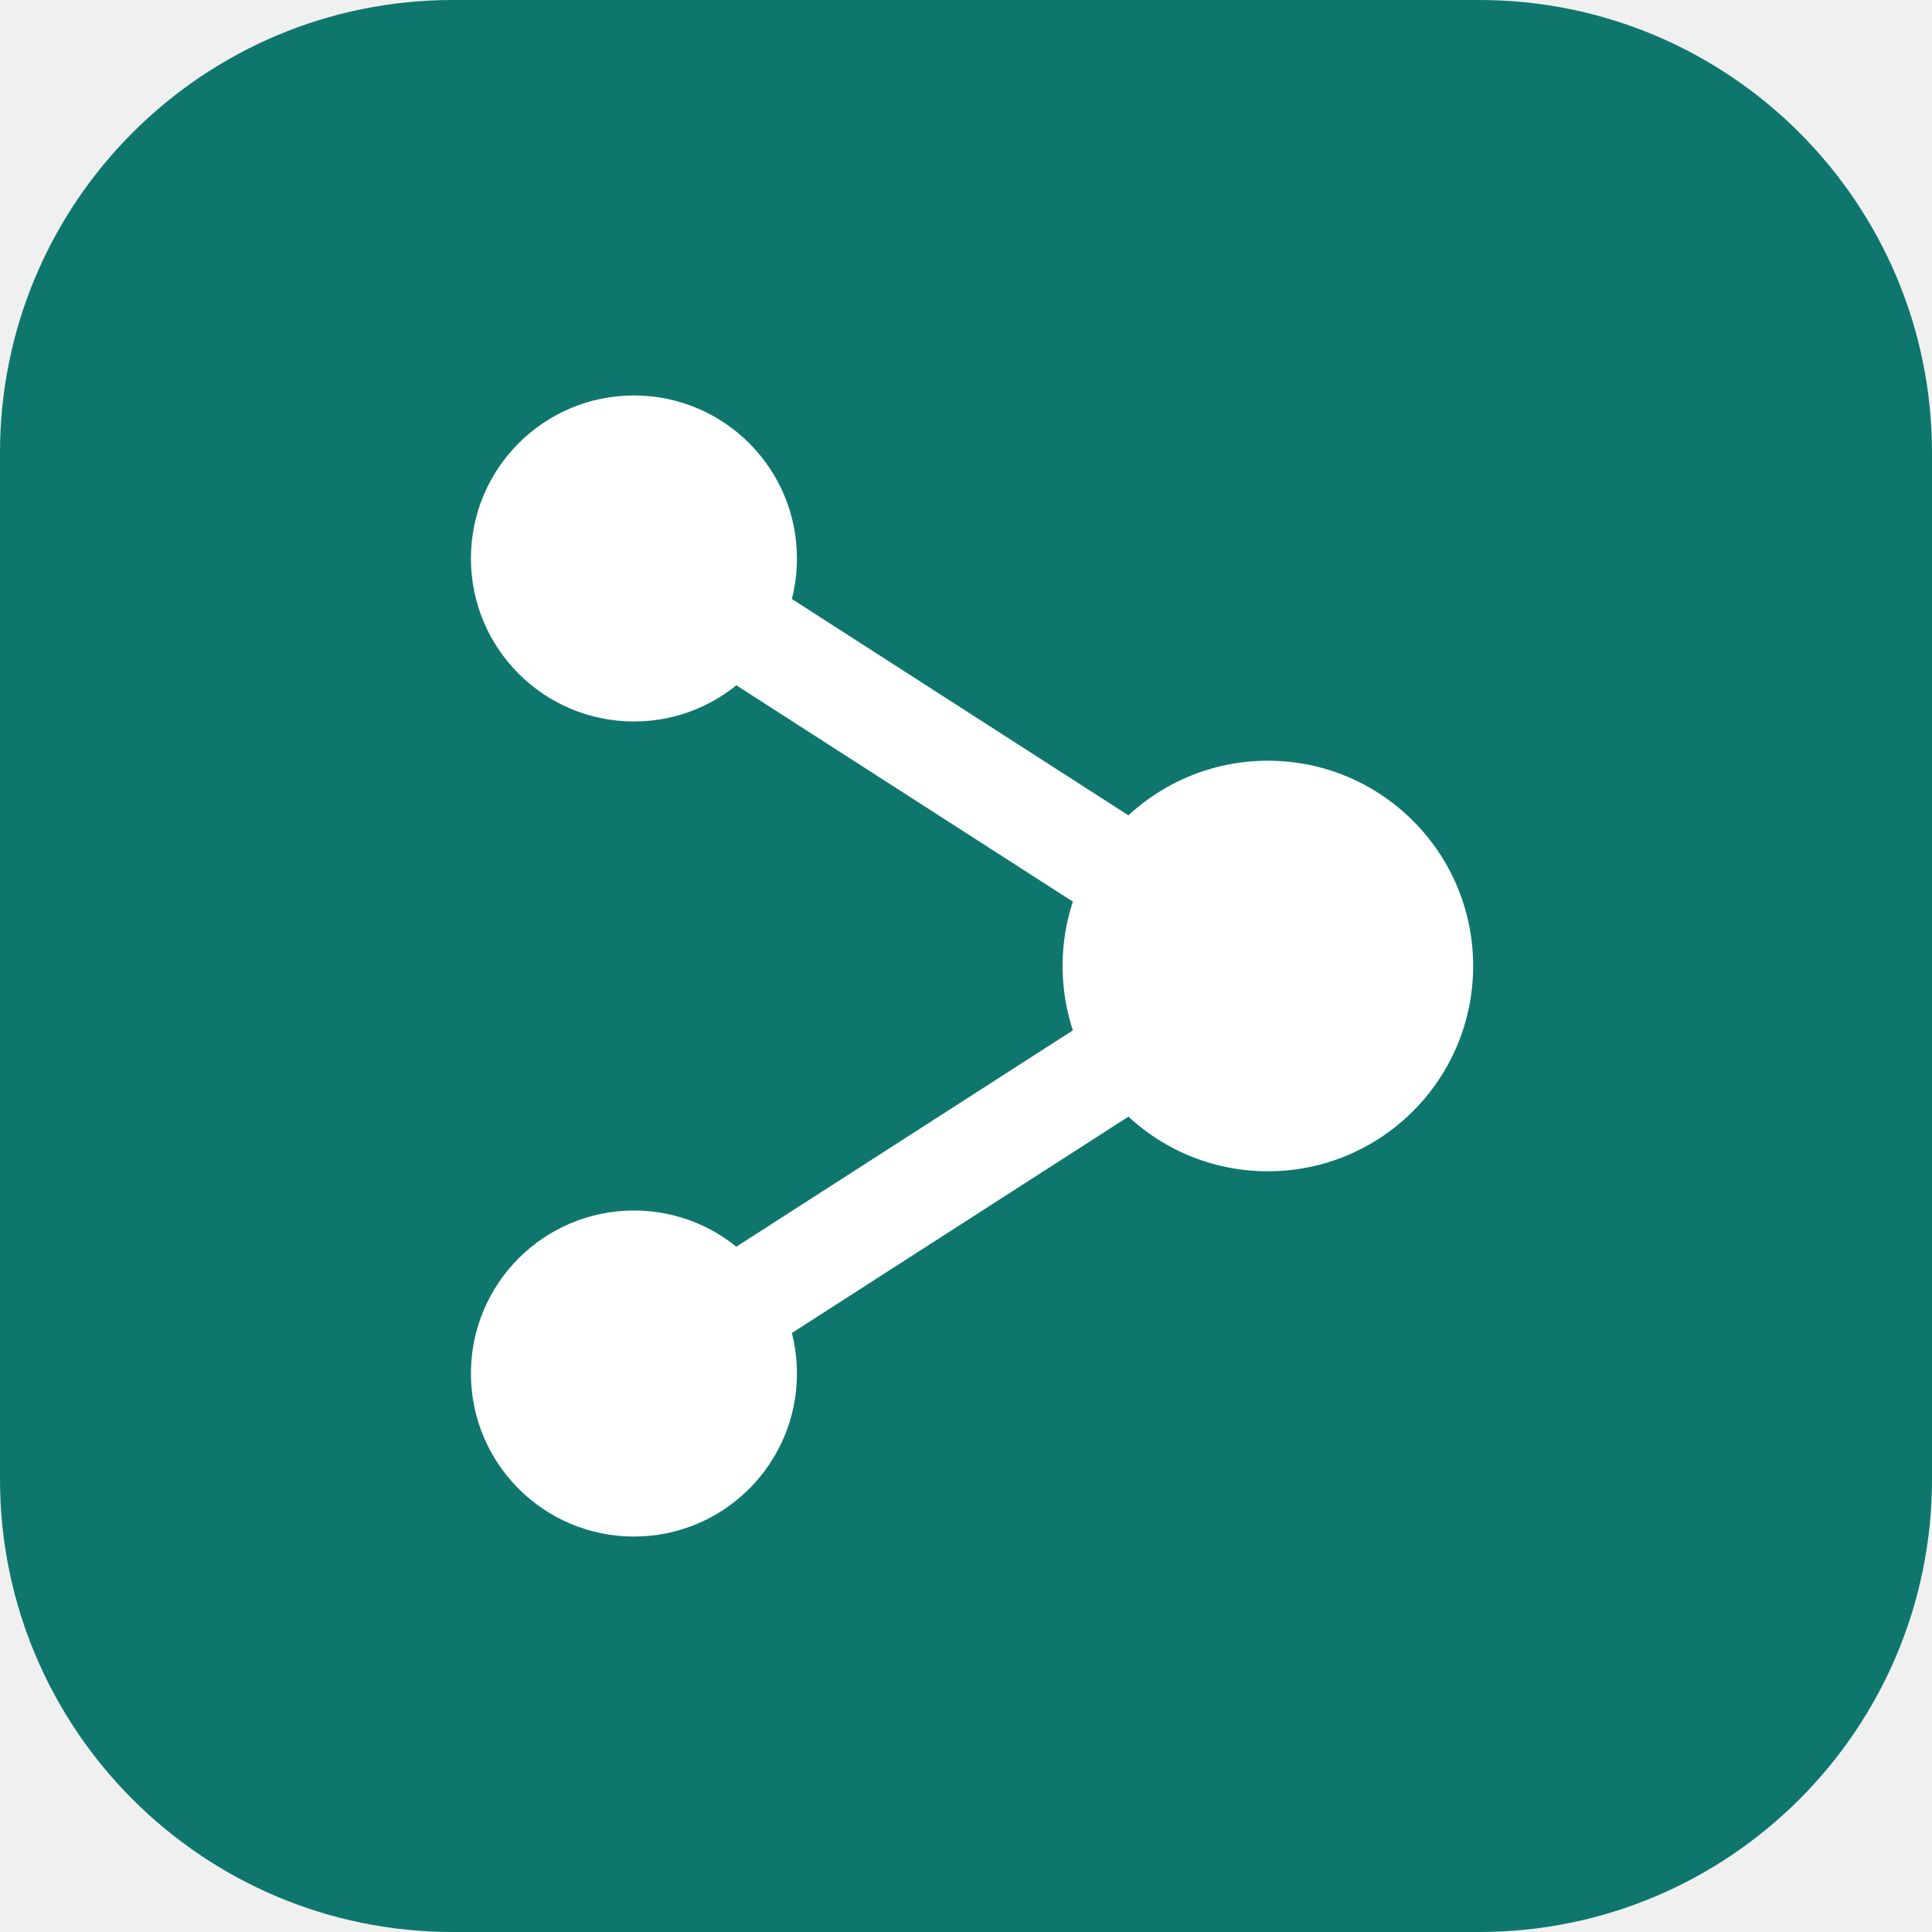
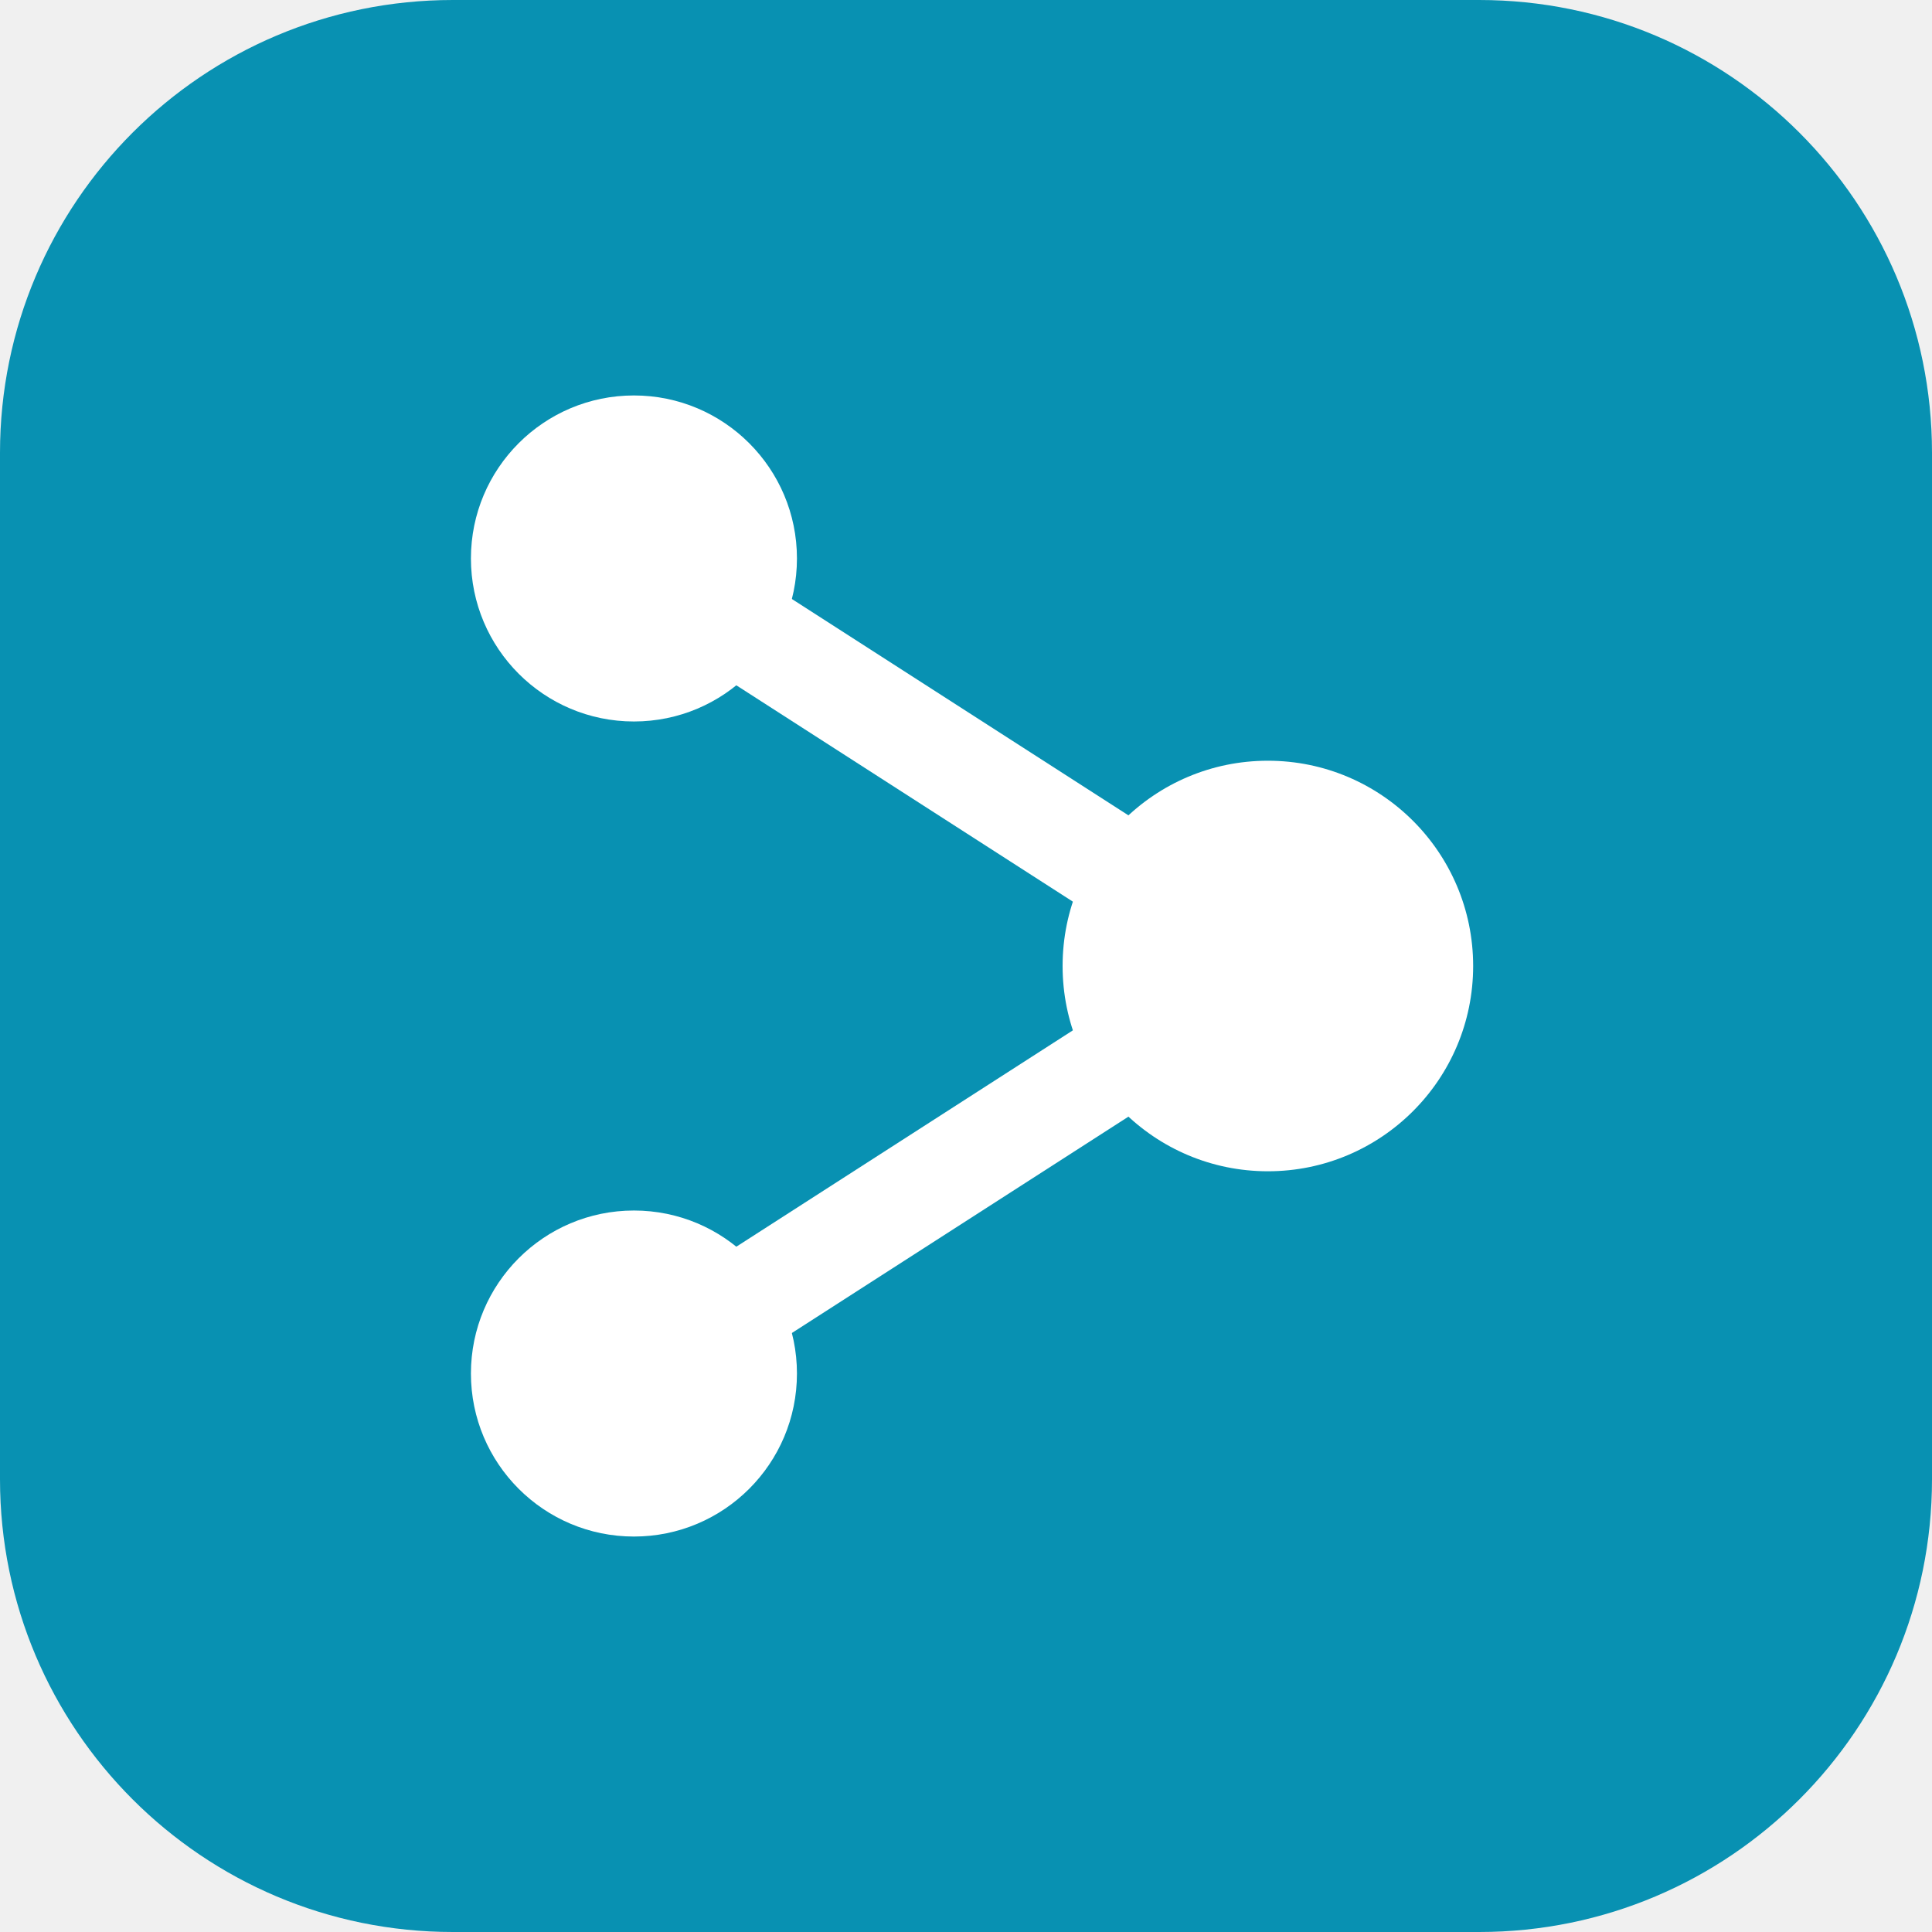
<svg xmlns="http://www.w3.org/2000/svg" viewBox="0 0 64 64" role="img" aria-label="RS-Connector">
-   <rect width="64" height="64" rx="15" fill="#0f766e" />
+   <rect width="64" height="64" rx="15" fill="#0891b2" />
  <path d="M21 18.5 42 32 M21 45.5 42 32" fill="none" stroke="#ffffff" stroke-width="3.4" stroke-linecap="round" />
  <circle cx="21" cy="18.5" r="5.4" fill="#ffffff" />
  <circle cx="21" cy="45.5" r="5.4" fill="#ffffff" />
  <circle cx="42" cy="32" r="6.8" fill="#ffffff" />
</svg>
